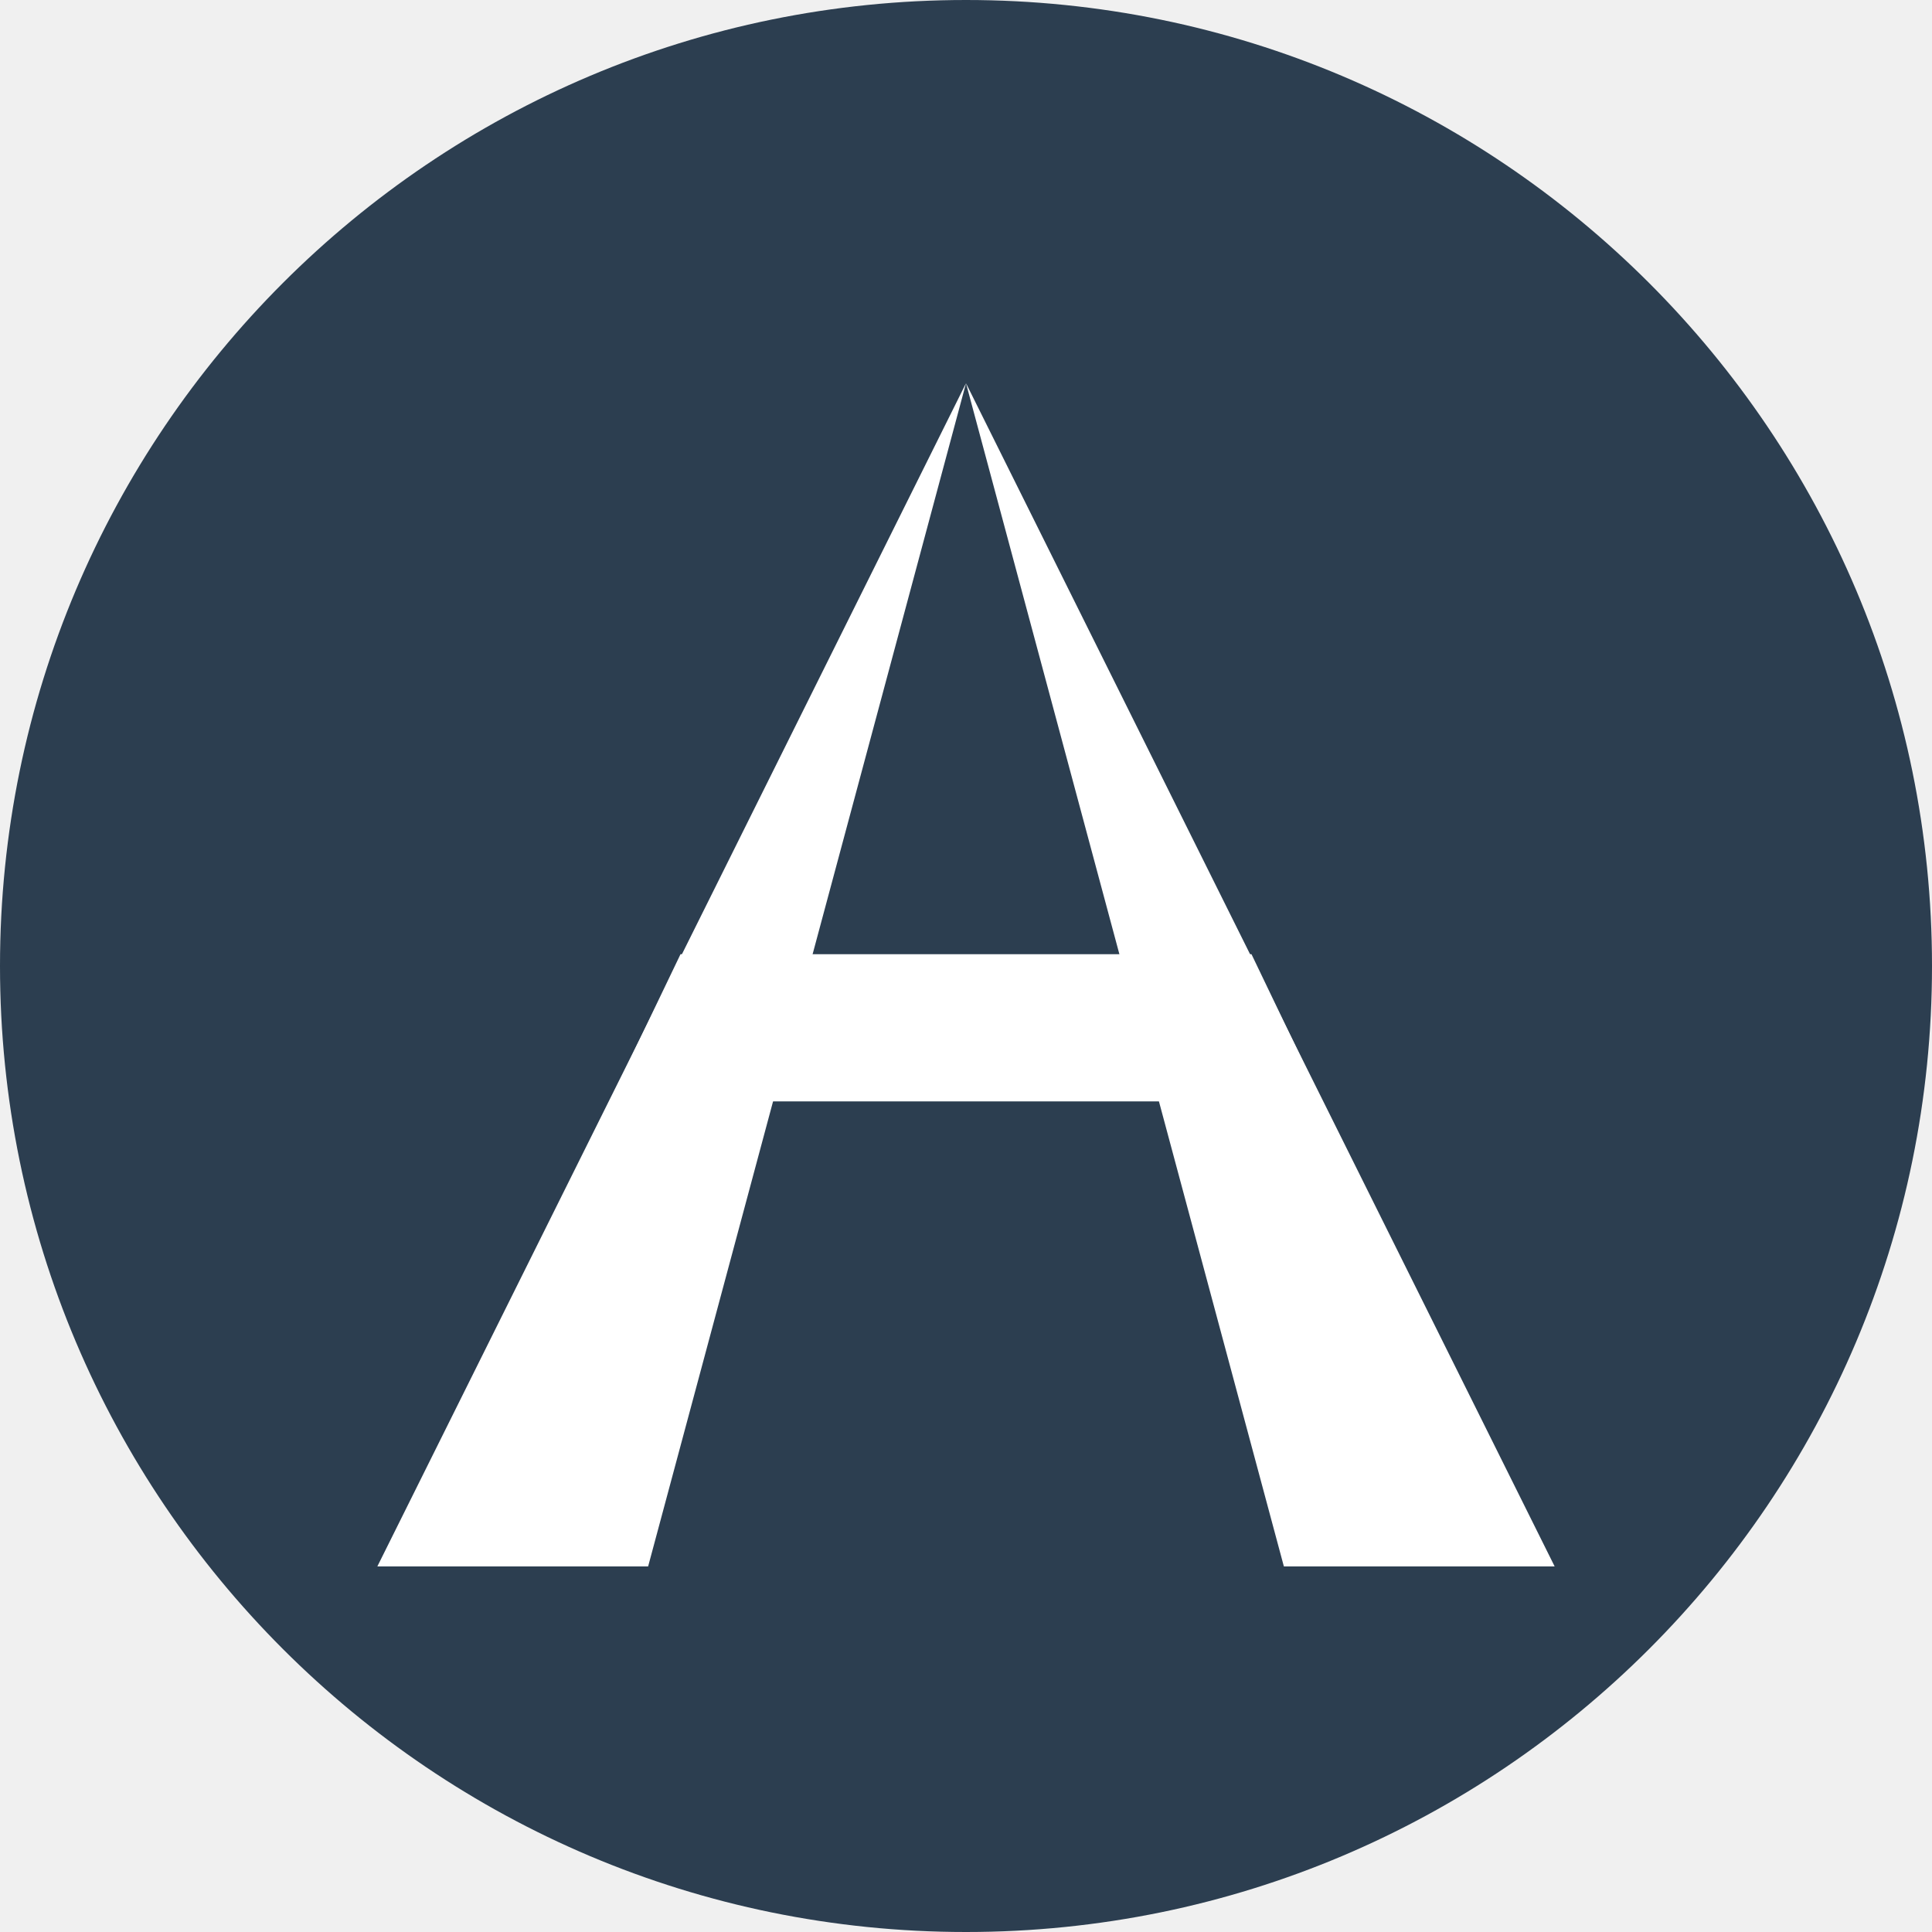
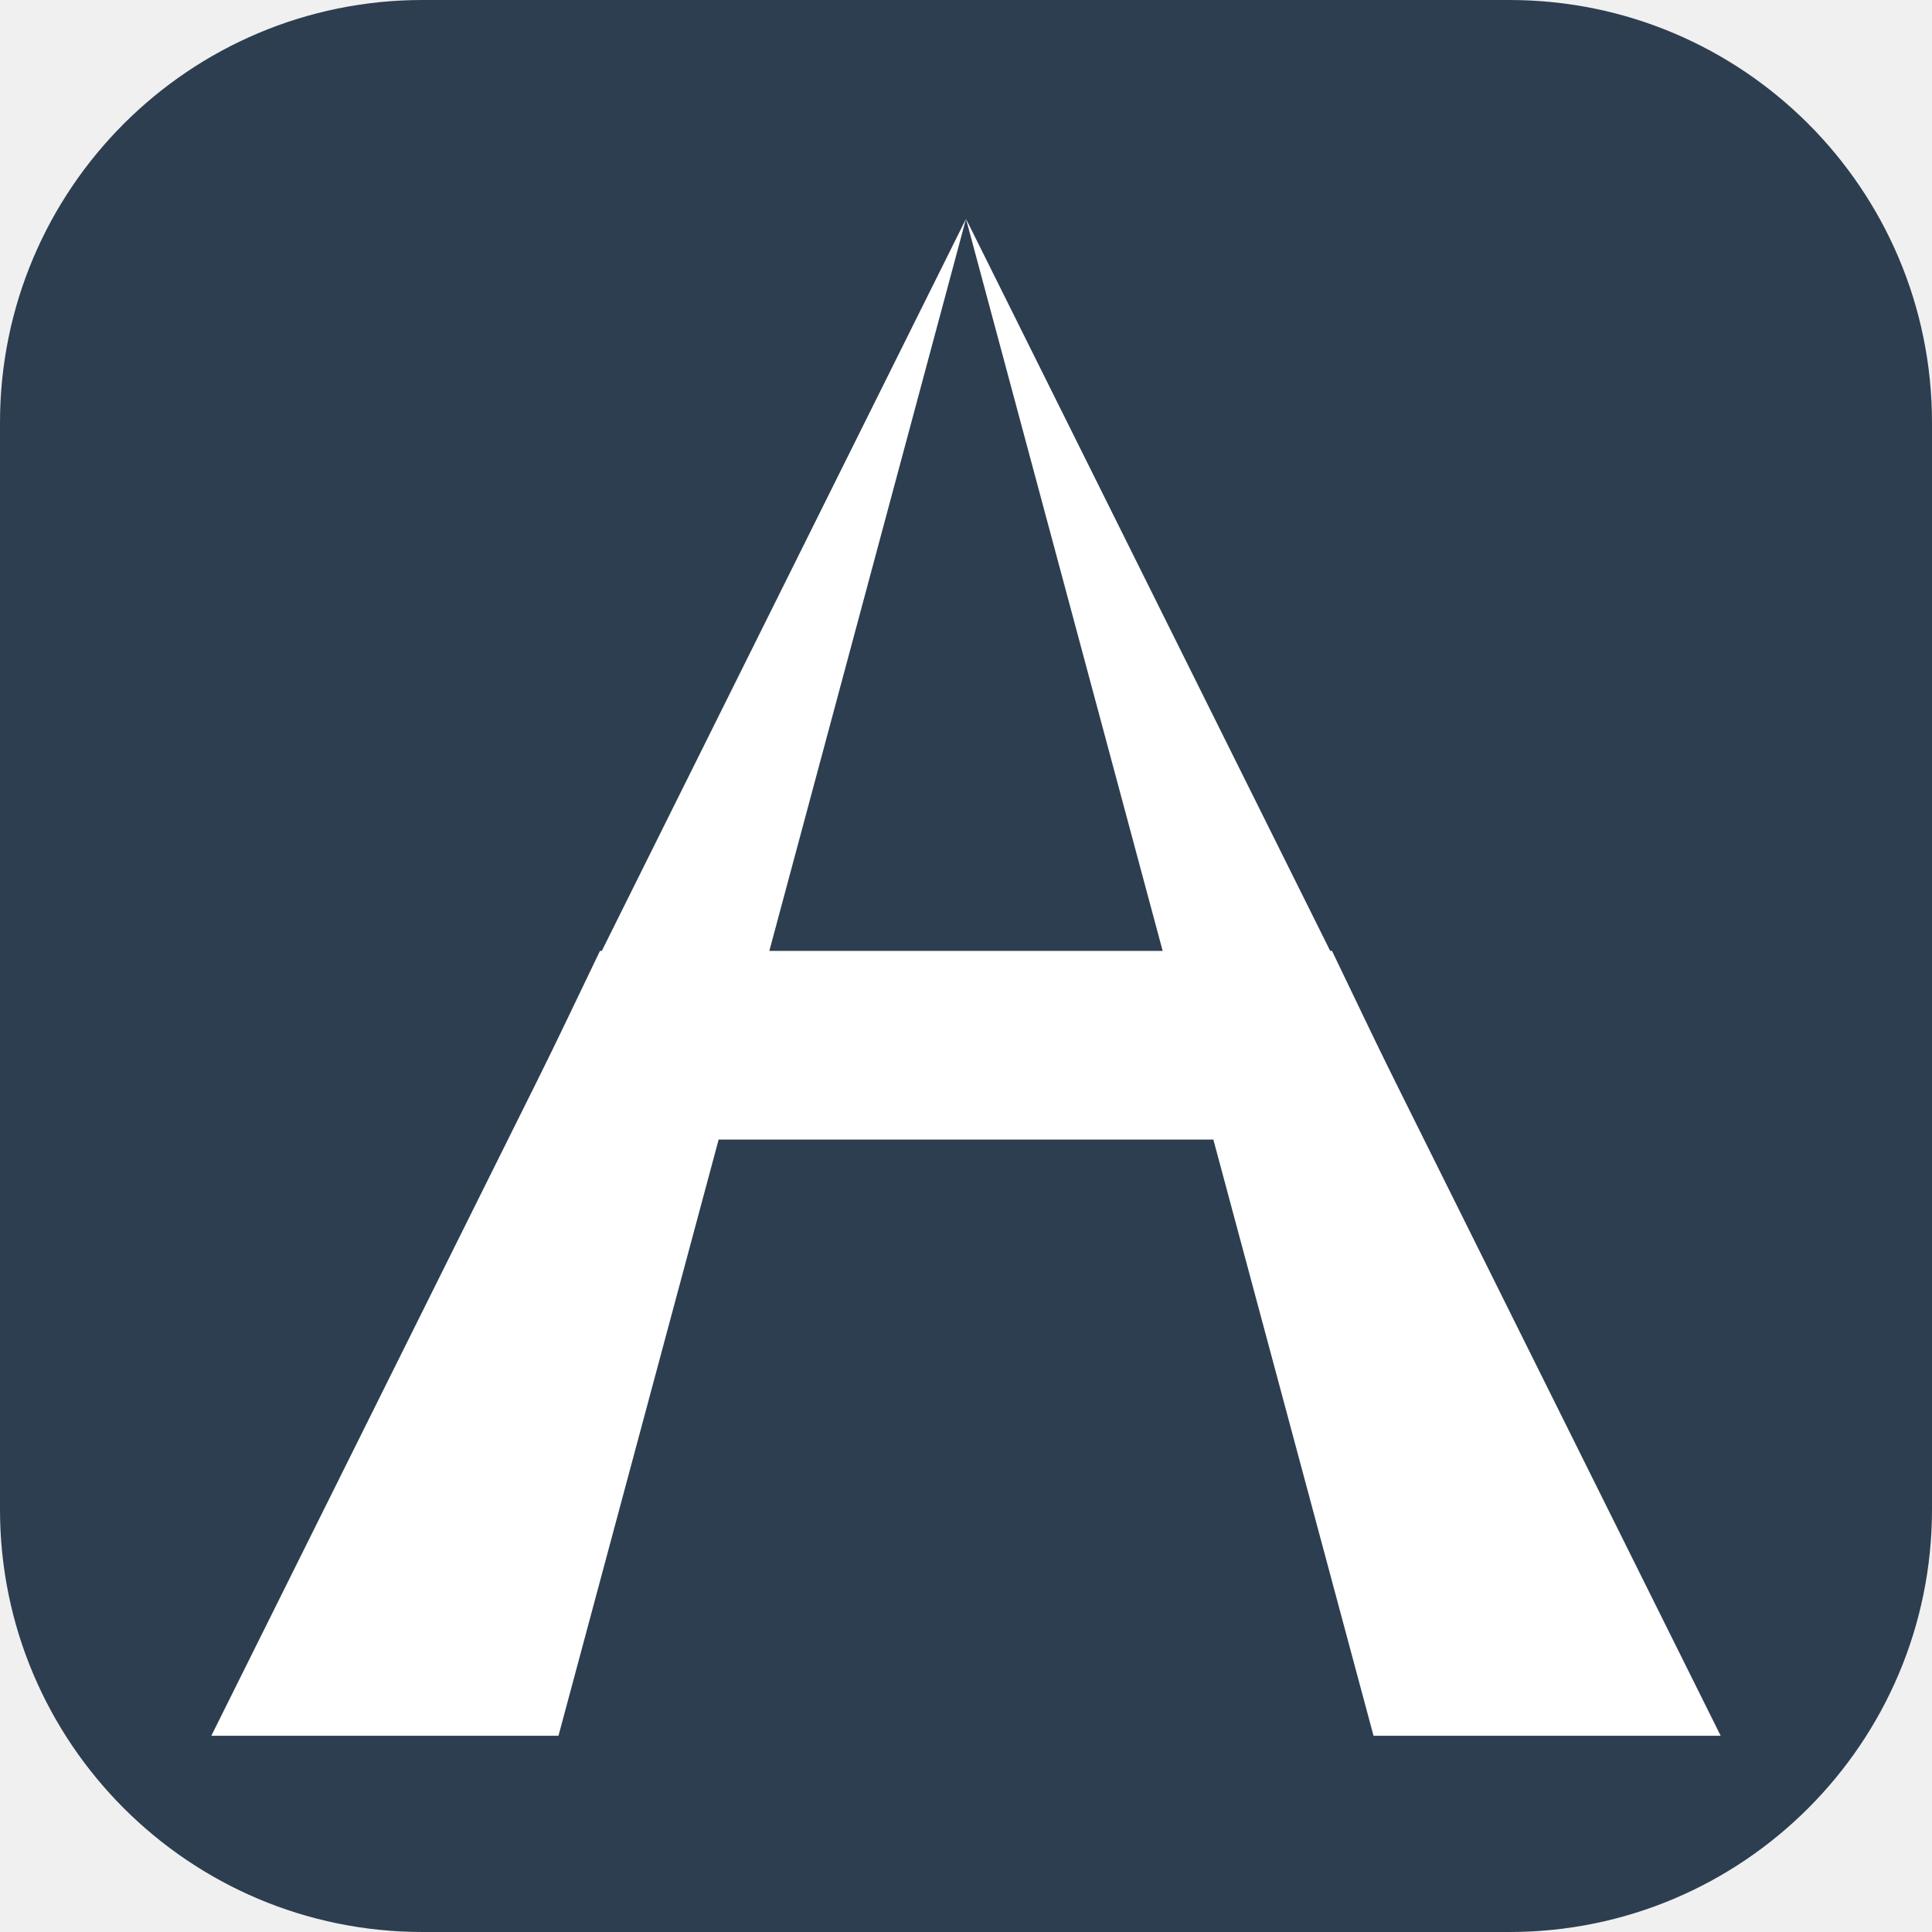
<svg xmlns="http://www.w3.org/2000/svg" viewBox="0 0 512 512">
-   <circle cx="256" cy="256" r="256" fill="#2C3E50" />
-   <g transform="translate(256 256) scale(0.78) translate(-256 -256)">
-     <polygon points="56,460 256,58 148,460" fill="white" />
-     <polygon points="256,58 456,460 364,460" fill="white" />
-     <polygon points="159,252 353,252 377,302 135,302" fill="white" />
-   </g>
+   <rect width="512" height="512" rx="112" fill="#2C3E50" />
+   <polygon points="56,460 256,58 148,460" fill="white" />
+   <polygon points="256,58 456,460 364,460" fill="white" />
+   <polygon points="159,252 353,252 377,302 135,302" fill="white" />
</svg>
